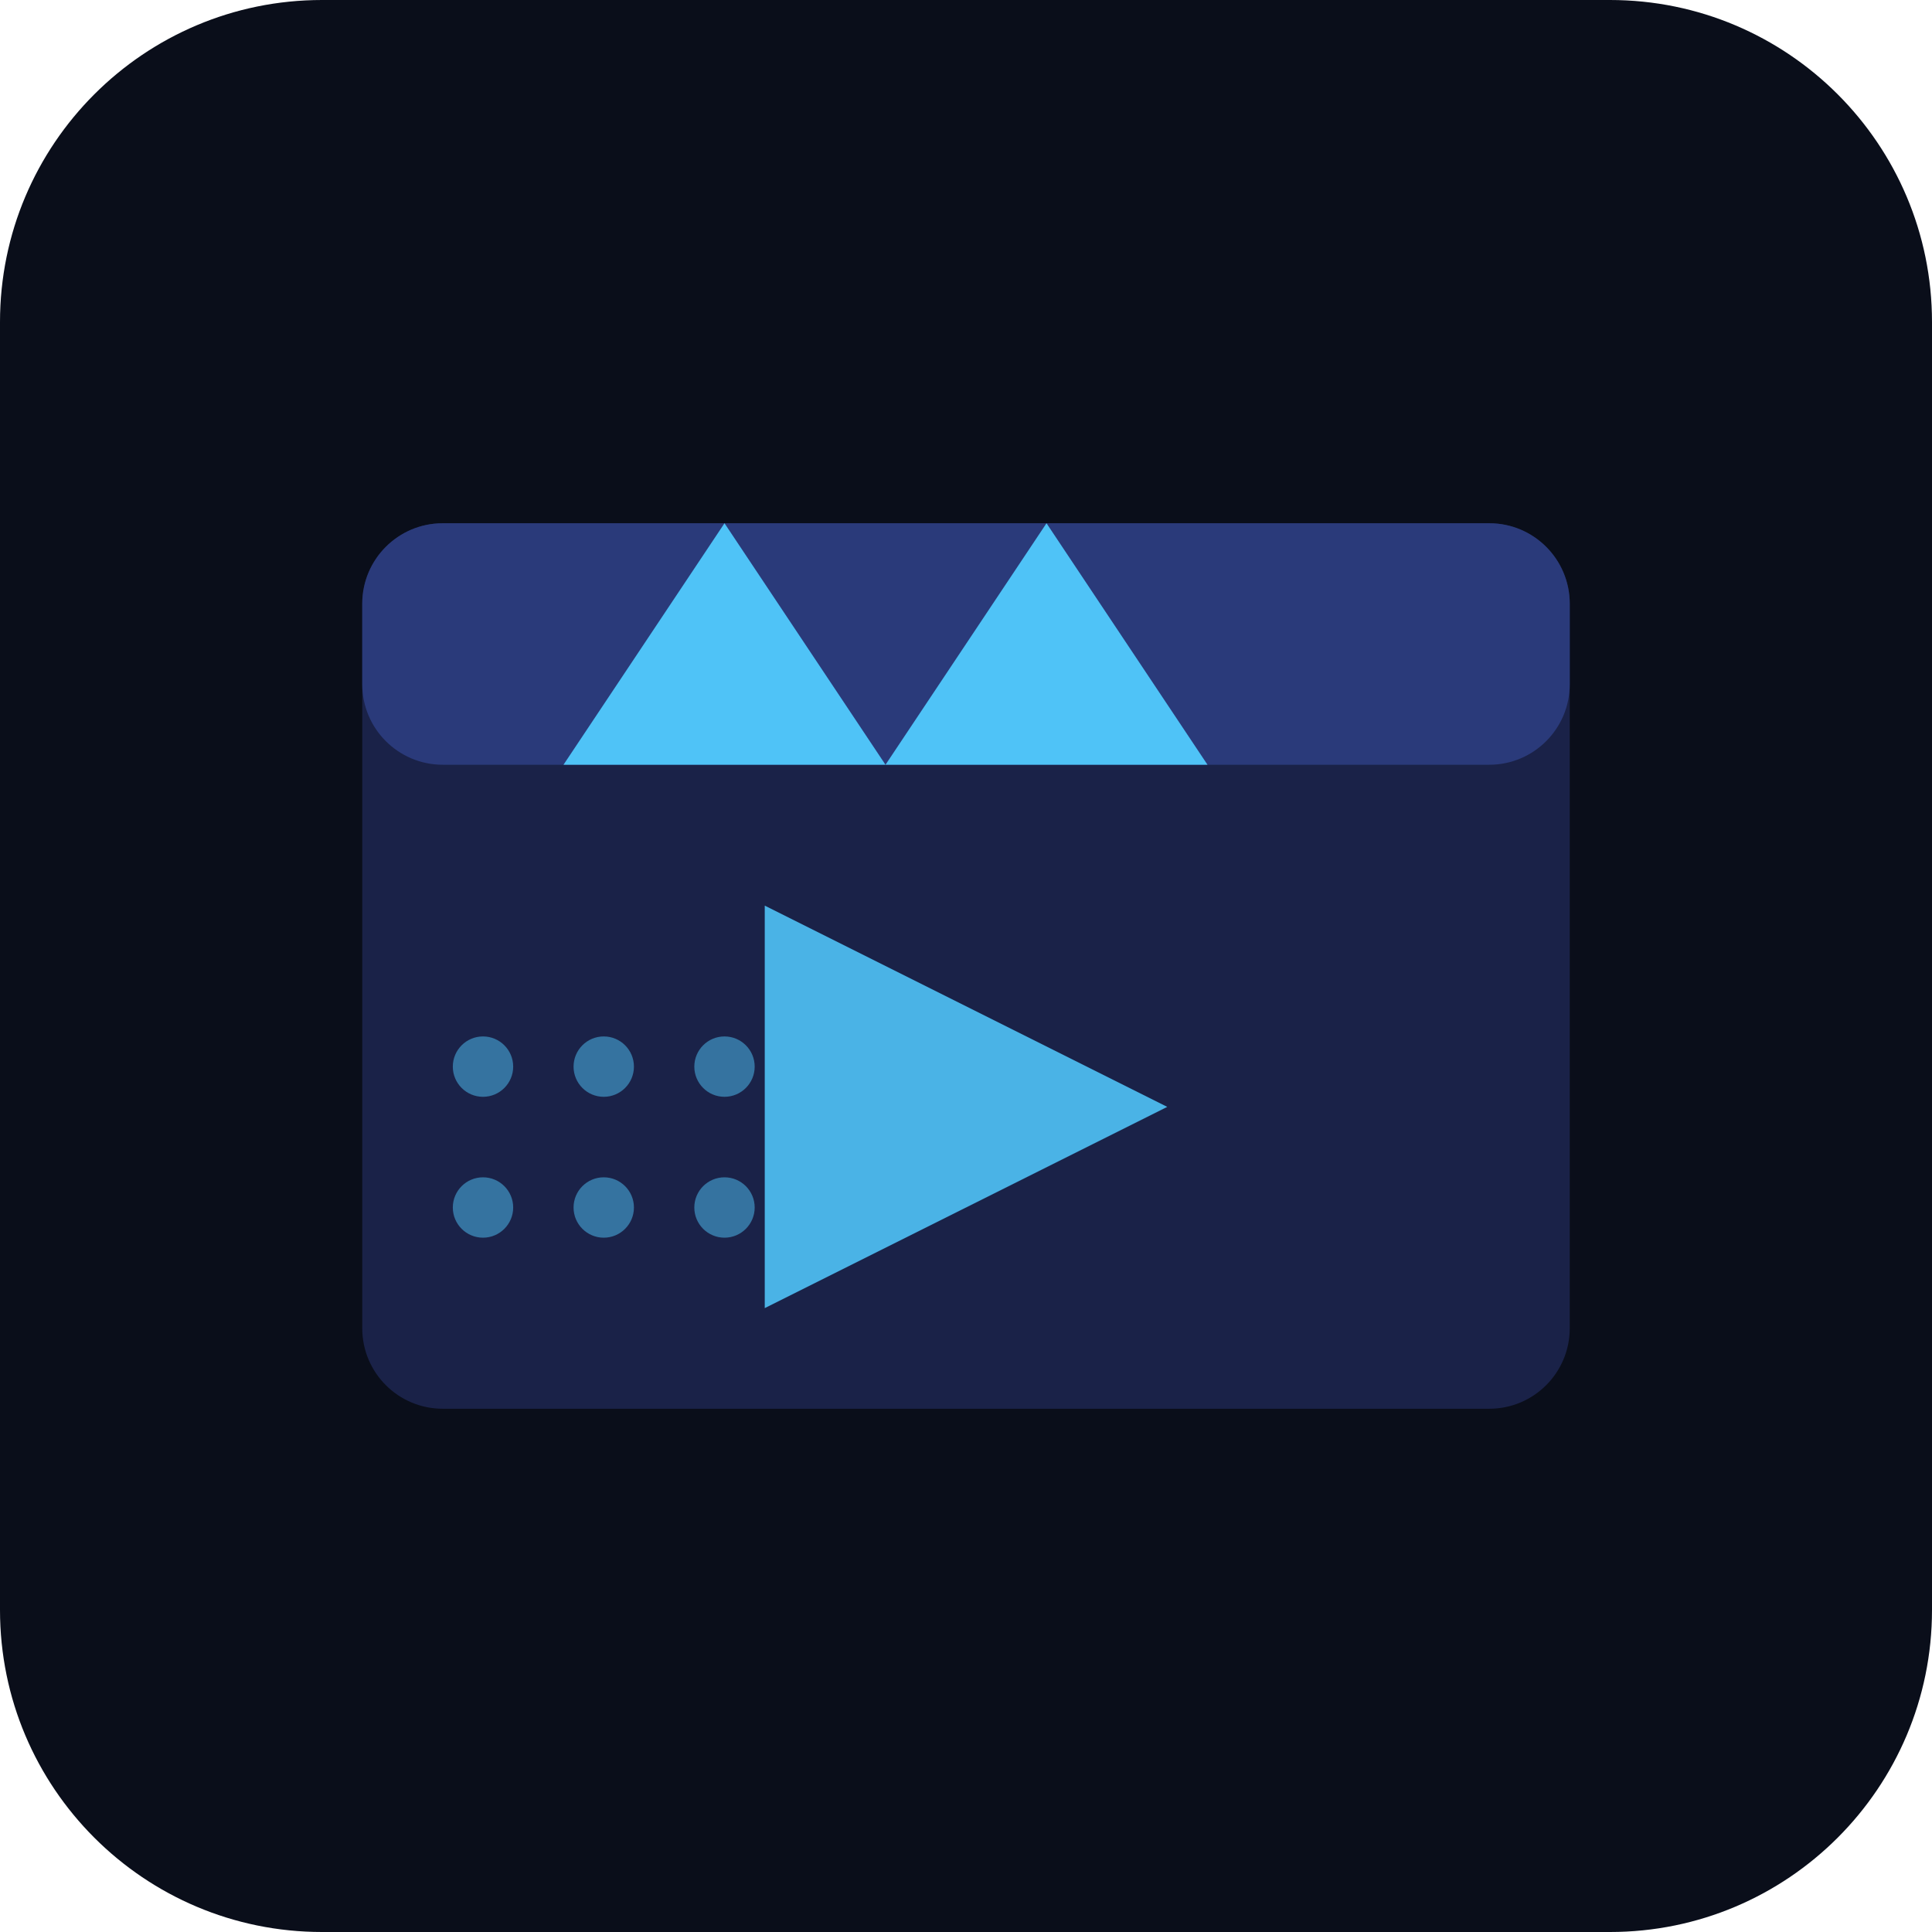
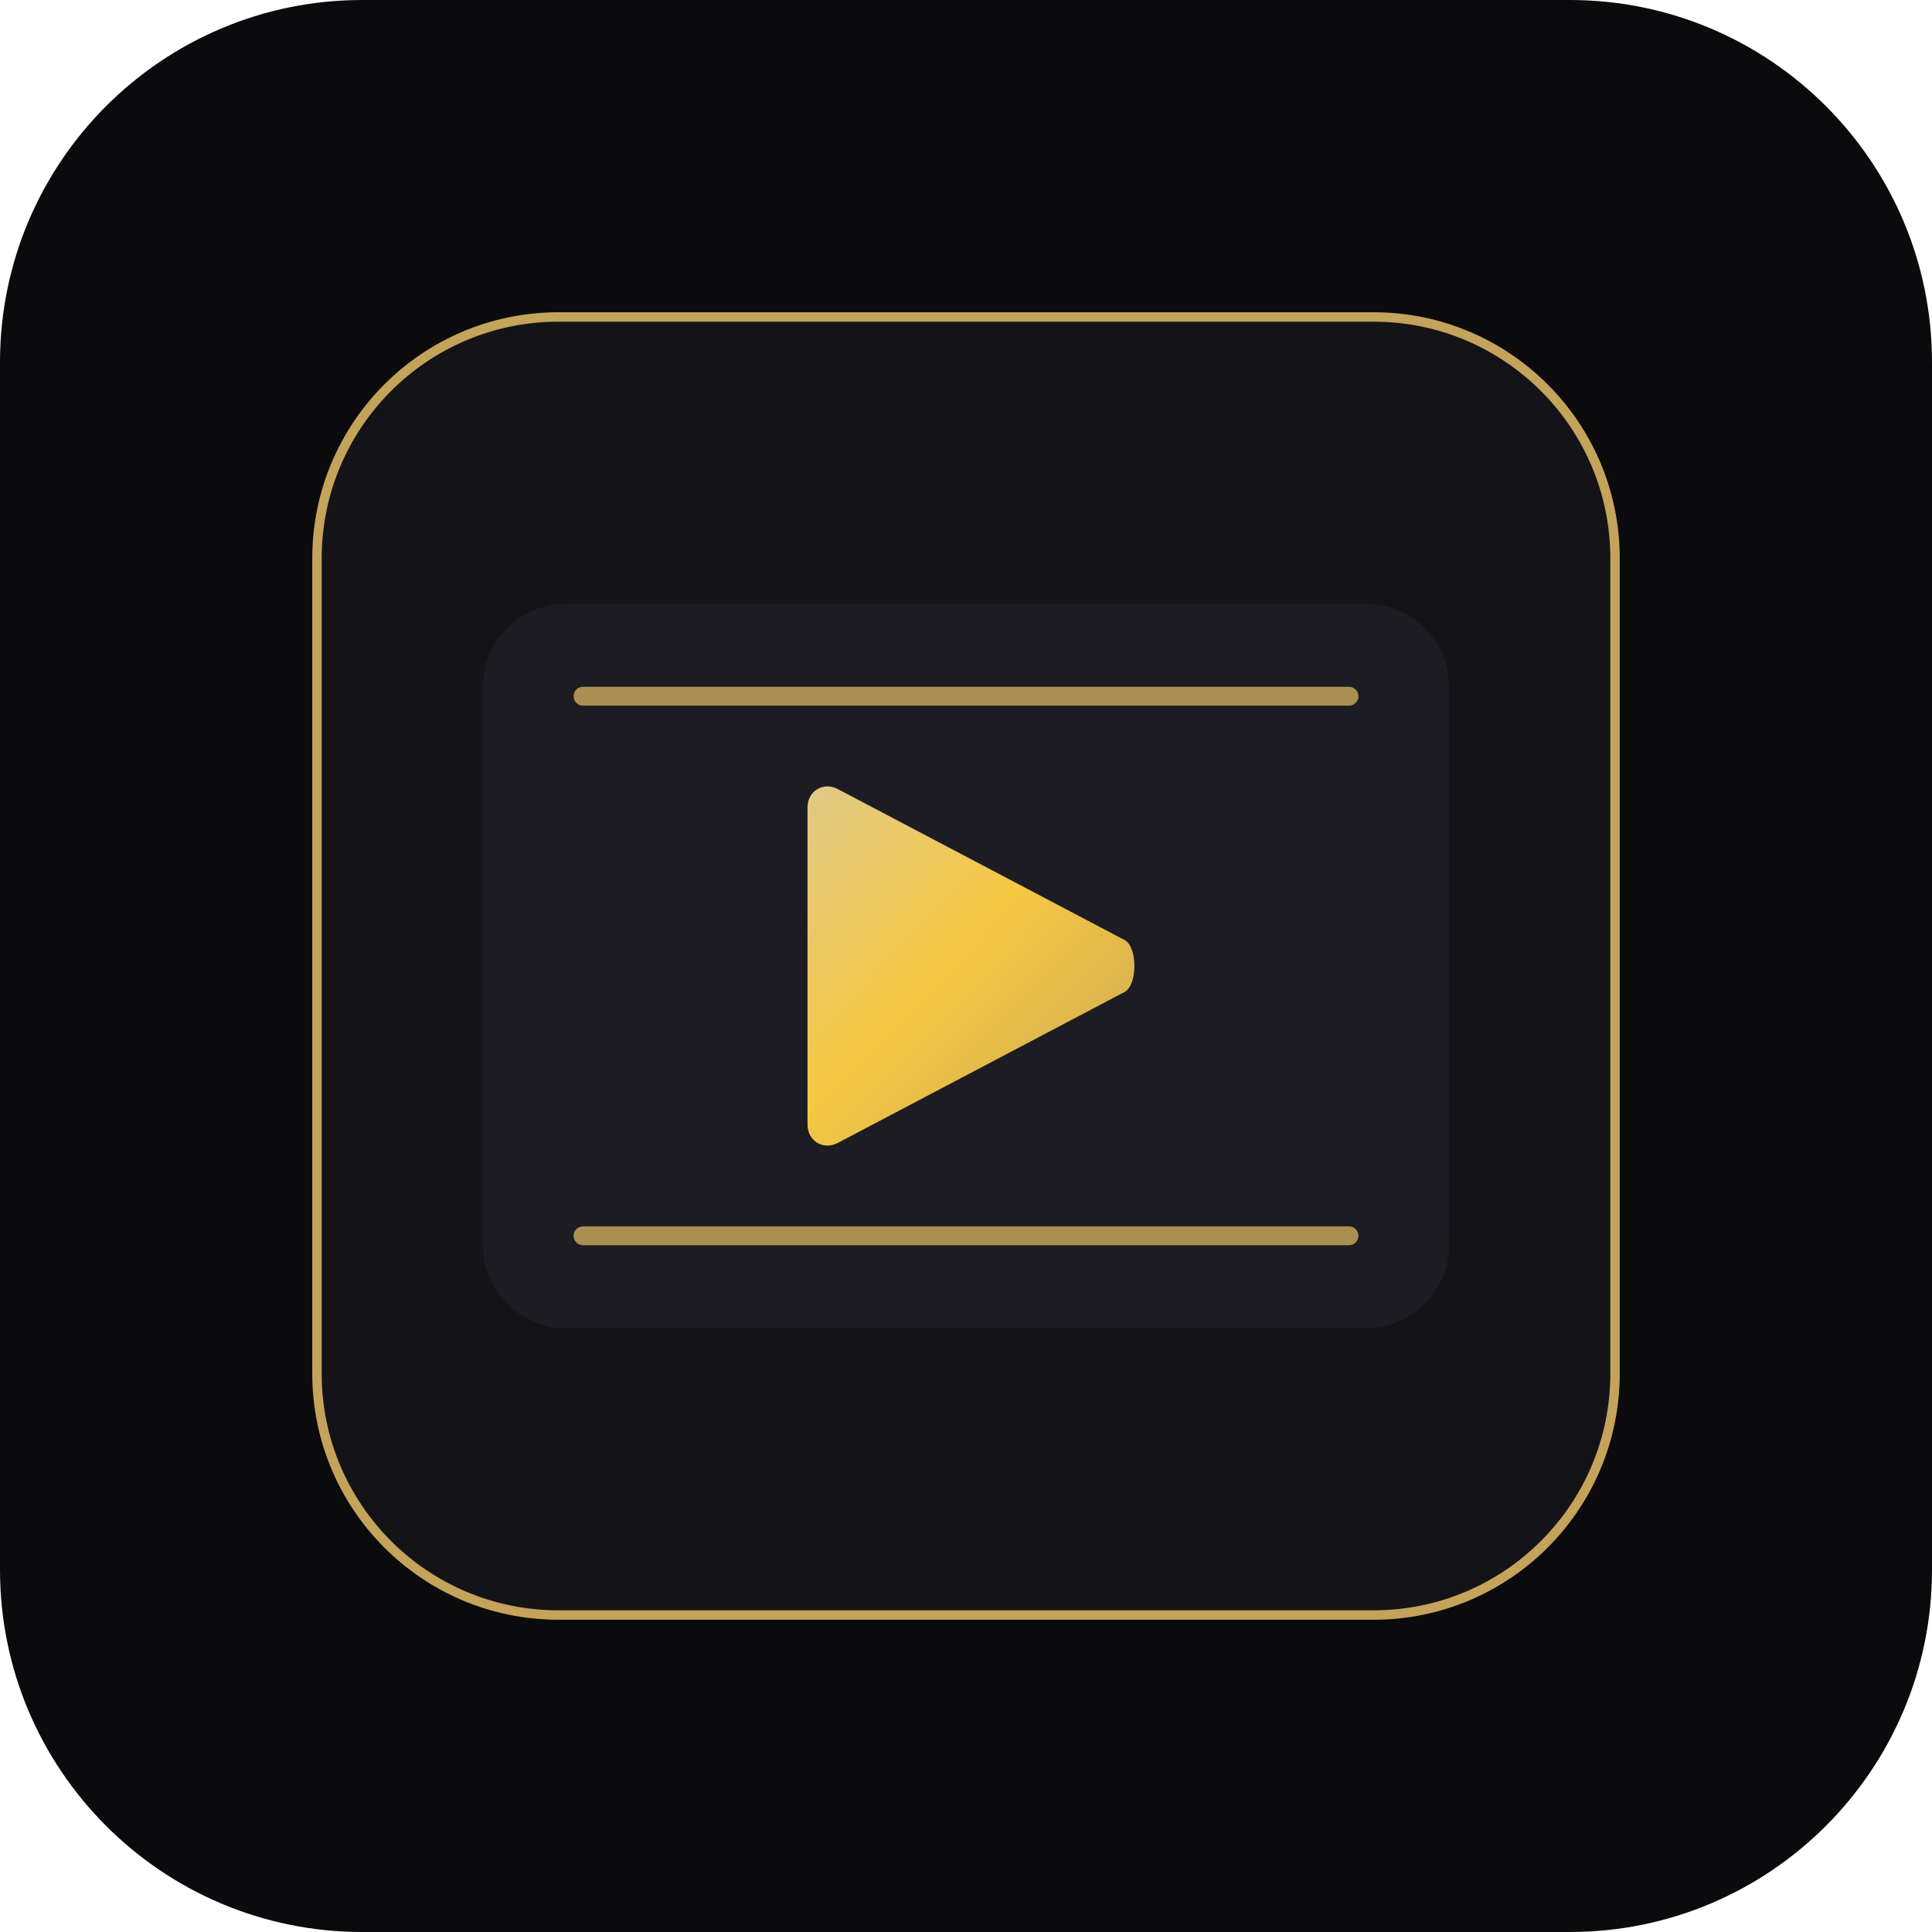
- <svg xmlns="http://www.w3.org/2000/svg" width="192" height="192" viewBox="0 0 192 192">
-   <rect width="192" height="192" rx="32" fill="#0a0e1a" />
-   <rect x="36" y="52" width="120" height="88" rx="8" fill="#1a2248" />
-   <rect x="36" y="52" width="120" height="24" rx="8" fill="#2a3a7a" />
-   <polygon points="56,76 72,52 88,76" fill="#4fc3f7" />
-   <polygon points="88,76 104,52 120,76" fill="#4fc3f7" />
-   <polygon points="76,90 76,130 116,110" fill="#4fc3f7" opacity="0.9" />
-   <circle cx="48" cy="106" r="3" fill="#4fc3f7" opacity="0.5" />
-   <circle cx="60" cy="106" r="3" fill="#4fc3f7" opacity="0.5" />
-   <circle cx="72" cy="106" r="3" fill="#4fc3f7" opacity="0.5" />
-   <circle cx="48" cy="120" r="3" fill="#4fc3f7" opacity="0.5" />
-   <circle cx="60" cy="120" r="3" fill="#4fc3f7" opacity="0.5" />
-   <circle cx="72" cy="120" r="3" fill="#4fc3f7" opacity="0.5" />
+ <svg xmlns="http://www.w3.org/2000/svg" width="192" height="192" viewBox="0 0 512 512" fill="none">
+   <defs>
+     <linearGradient id="playGold" x1="210" y1="208" x2="310" y2="304" gradientUnits="userSpaceOnUse">
+       <stop stop-color="#E0C98A" />
+       <stop offset="0.45" stop-color="#F5C842" />
+       <stop offset="1" stop-color="#C4A35A" />
+     </linearGradient>
+   </defs>
+   <rect width="512" height="512" rx="96" fill="#0B0B0D" />
+   <rect x="84" y="84" width="344" height="344" rx="64" fill="#141418" stroke="#C4A35A" stroke-width="2.5" />
+   <rect x="128" y="160" width="256" height="192" rx="22" fill="#1C1C22" />
+   <rect x="152" y="182" width="208" height="5" rx="2.5" fill="#C4A35A" opacity="0.85" />
+   <rect x="152" y="325" width="208" height="5" rx="2.5" fill="#C4A35A" opacity="0.85" />
+   <path d="M214 214C214 209.6 218.2 207.1 222 209.1L298 249.1C301.5 250.9 301.5 261.1 298 262.9L222 302.9C218.2 304.9 214 302.4 214 298V214Z" fill="url(#playGold)" />
</svg>
